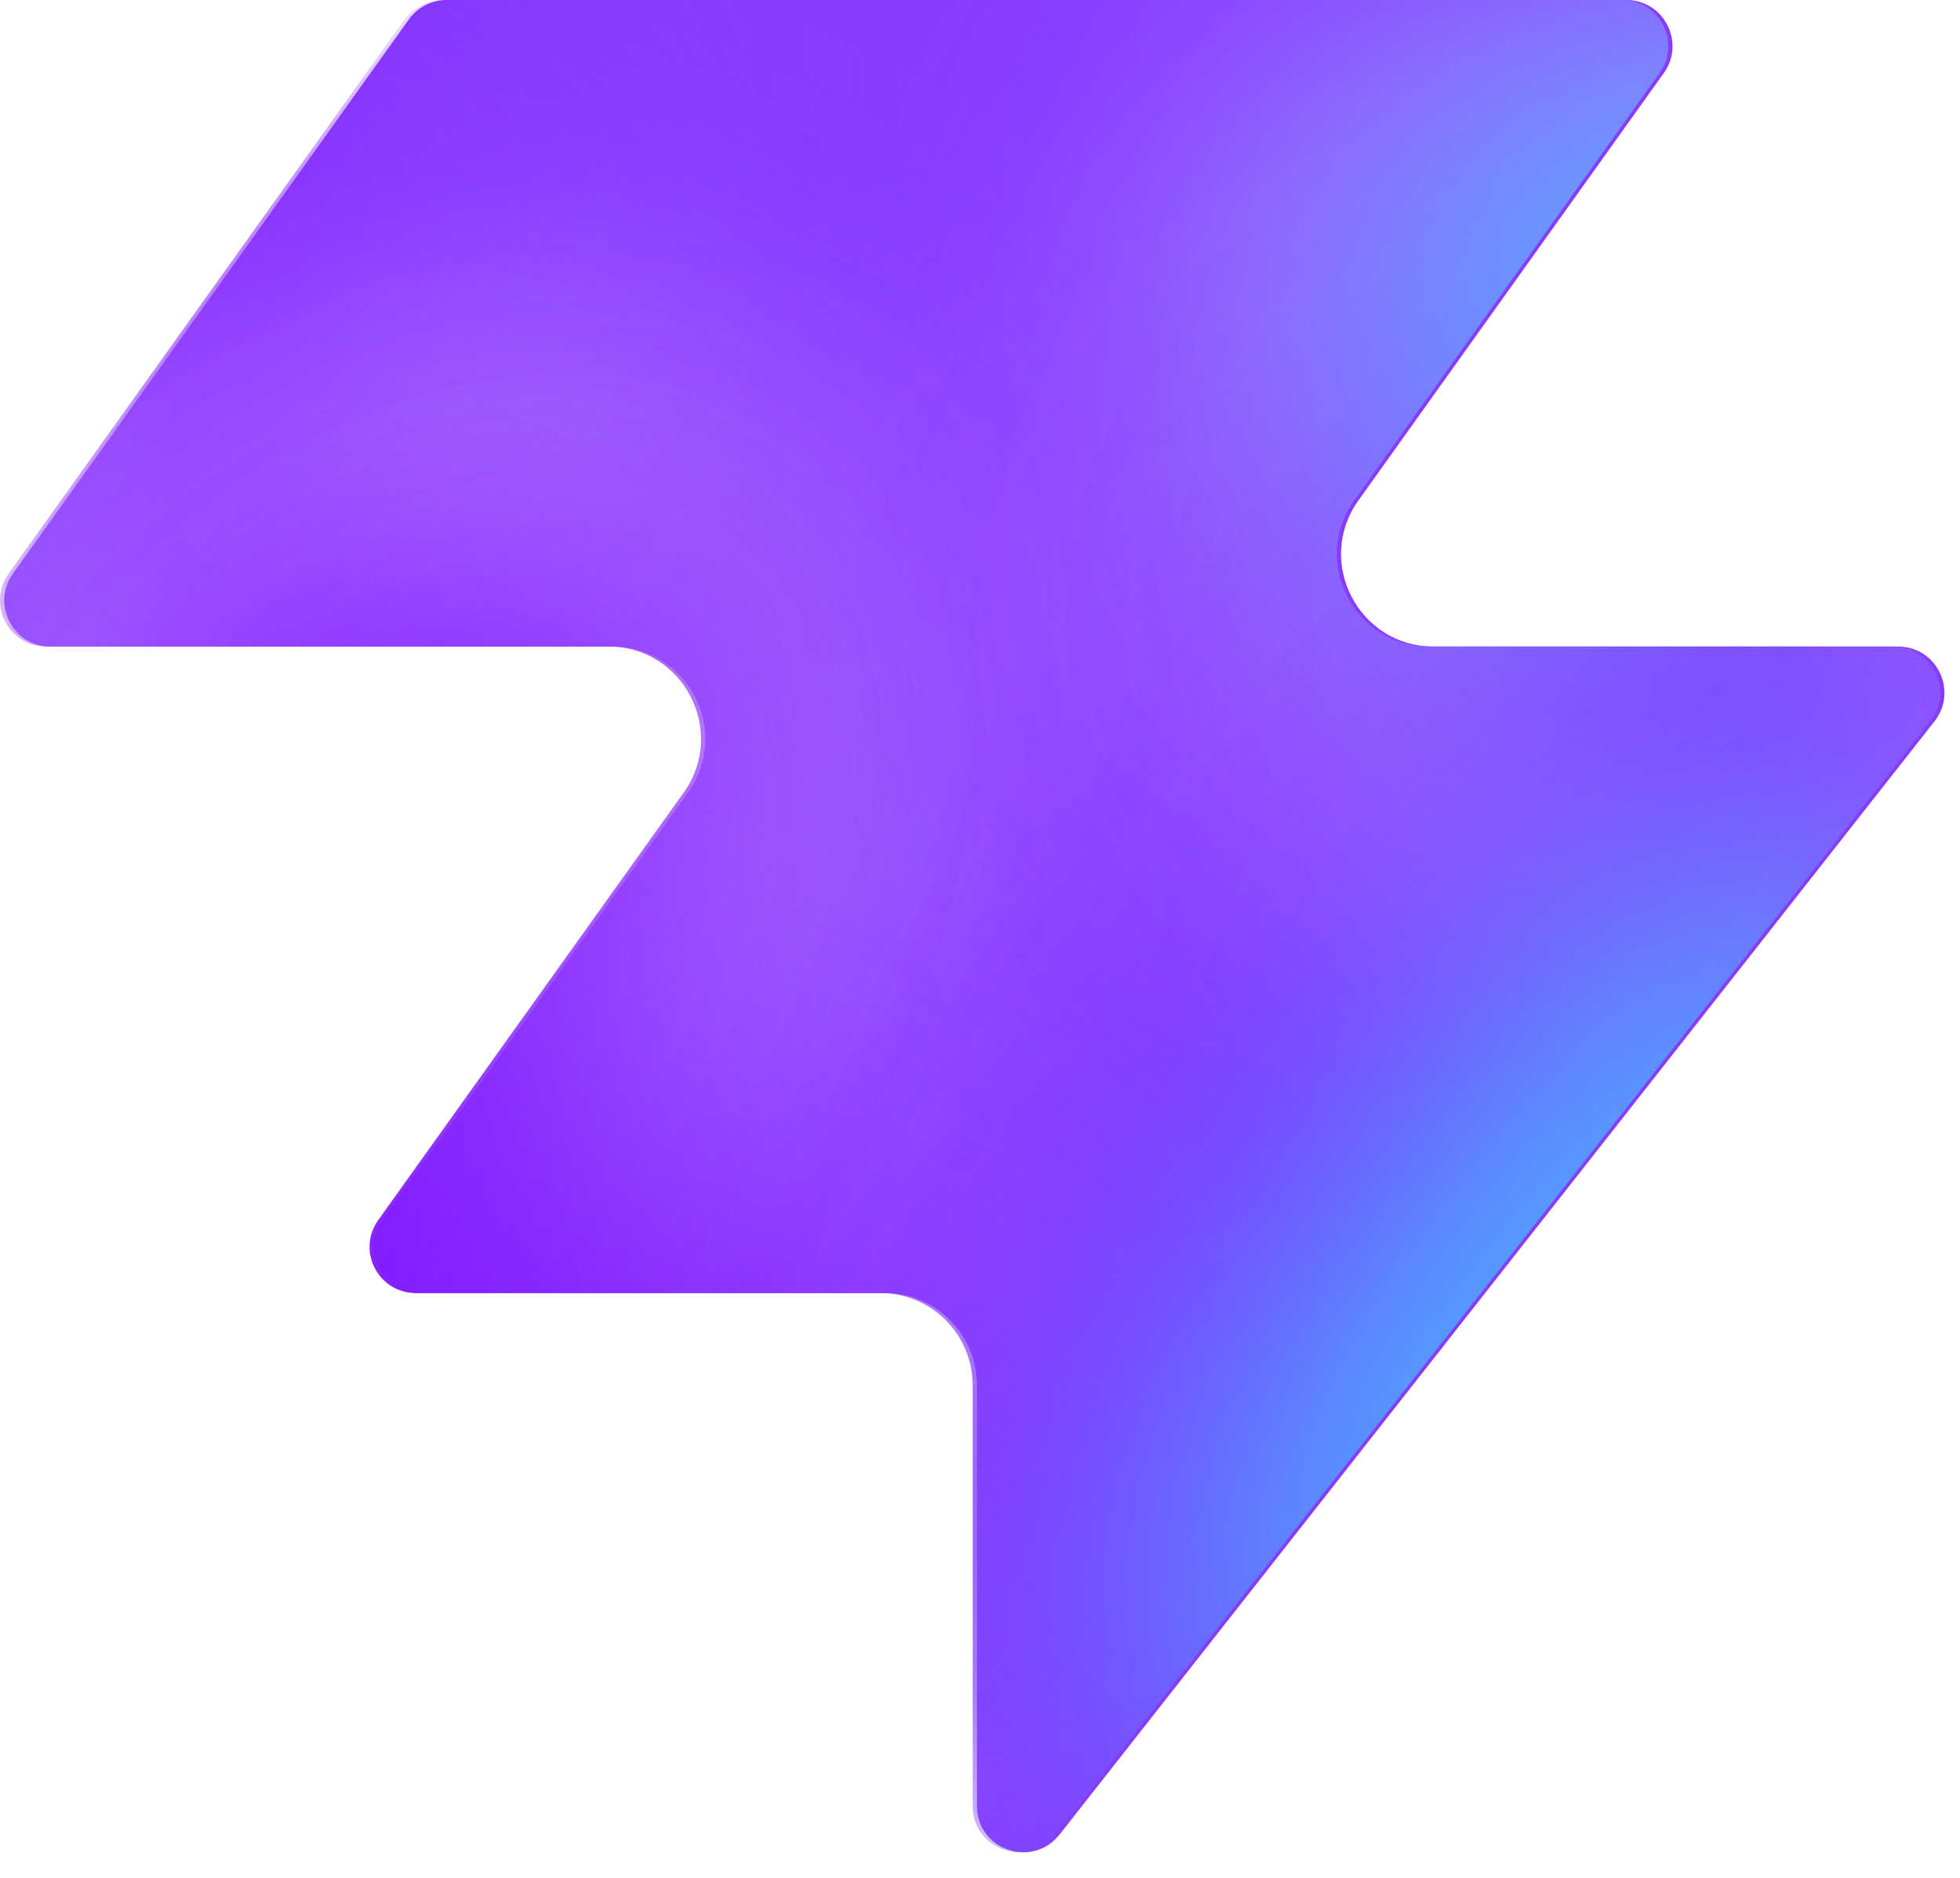
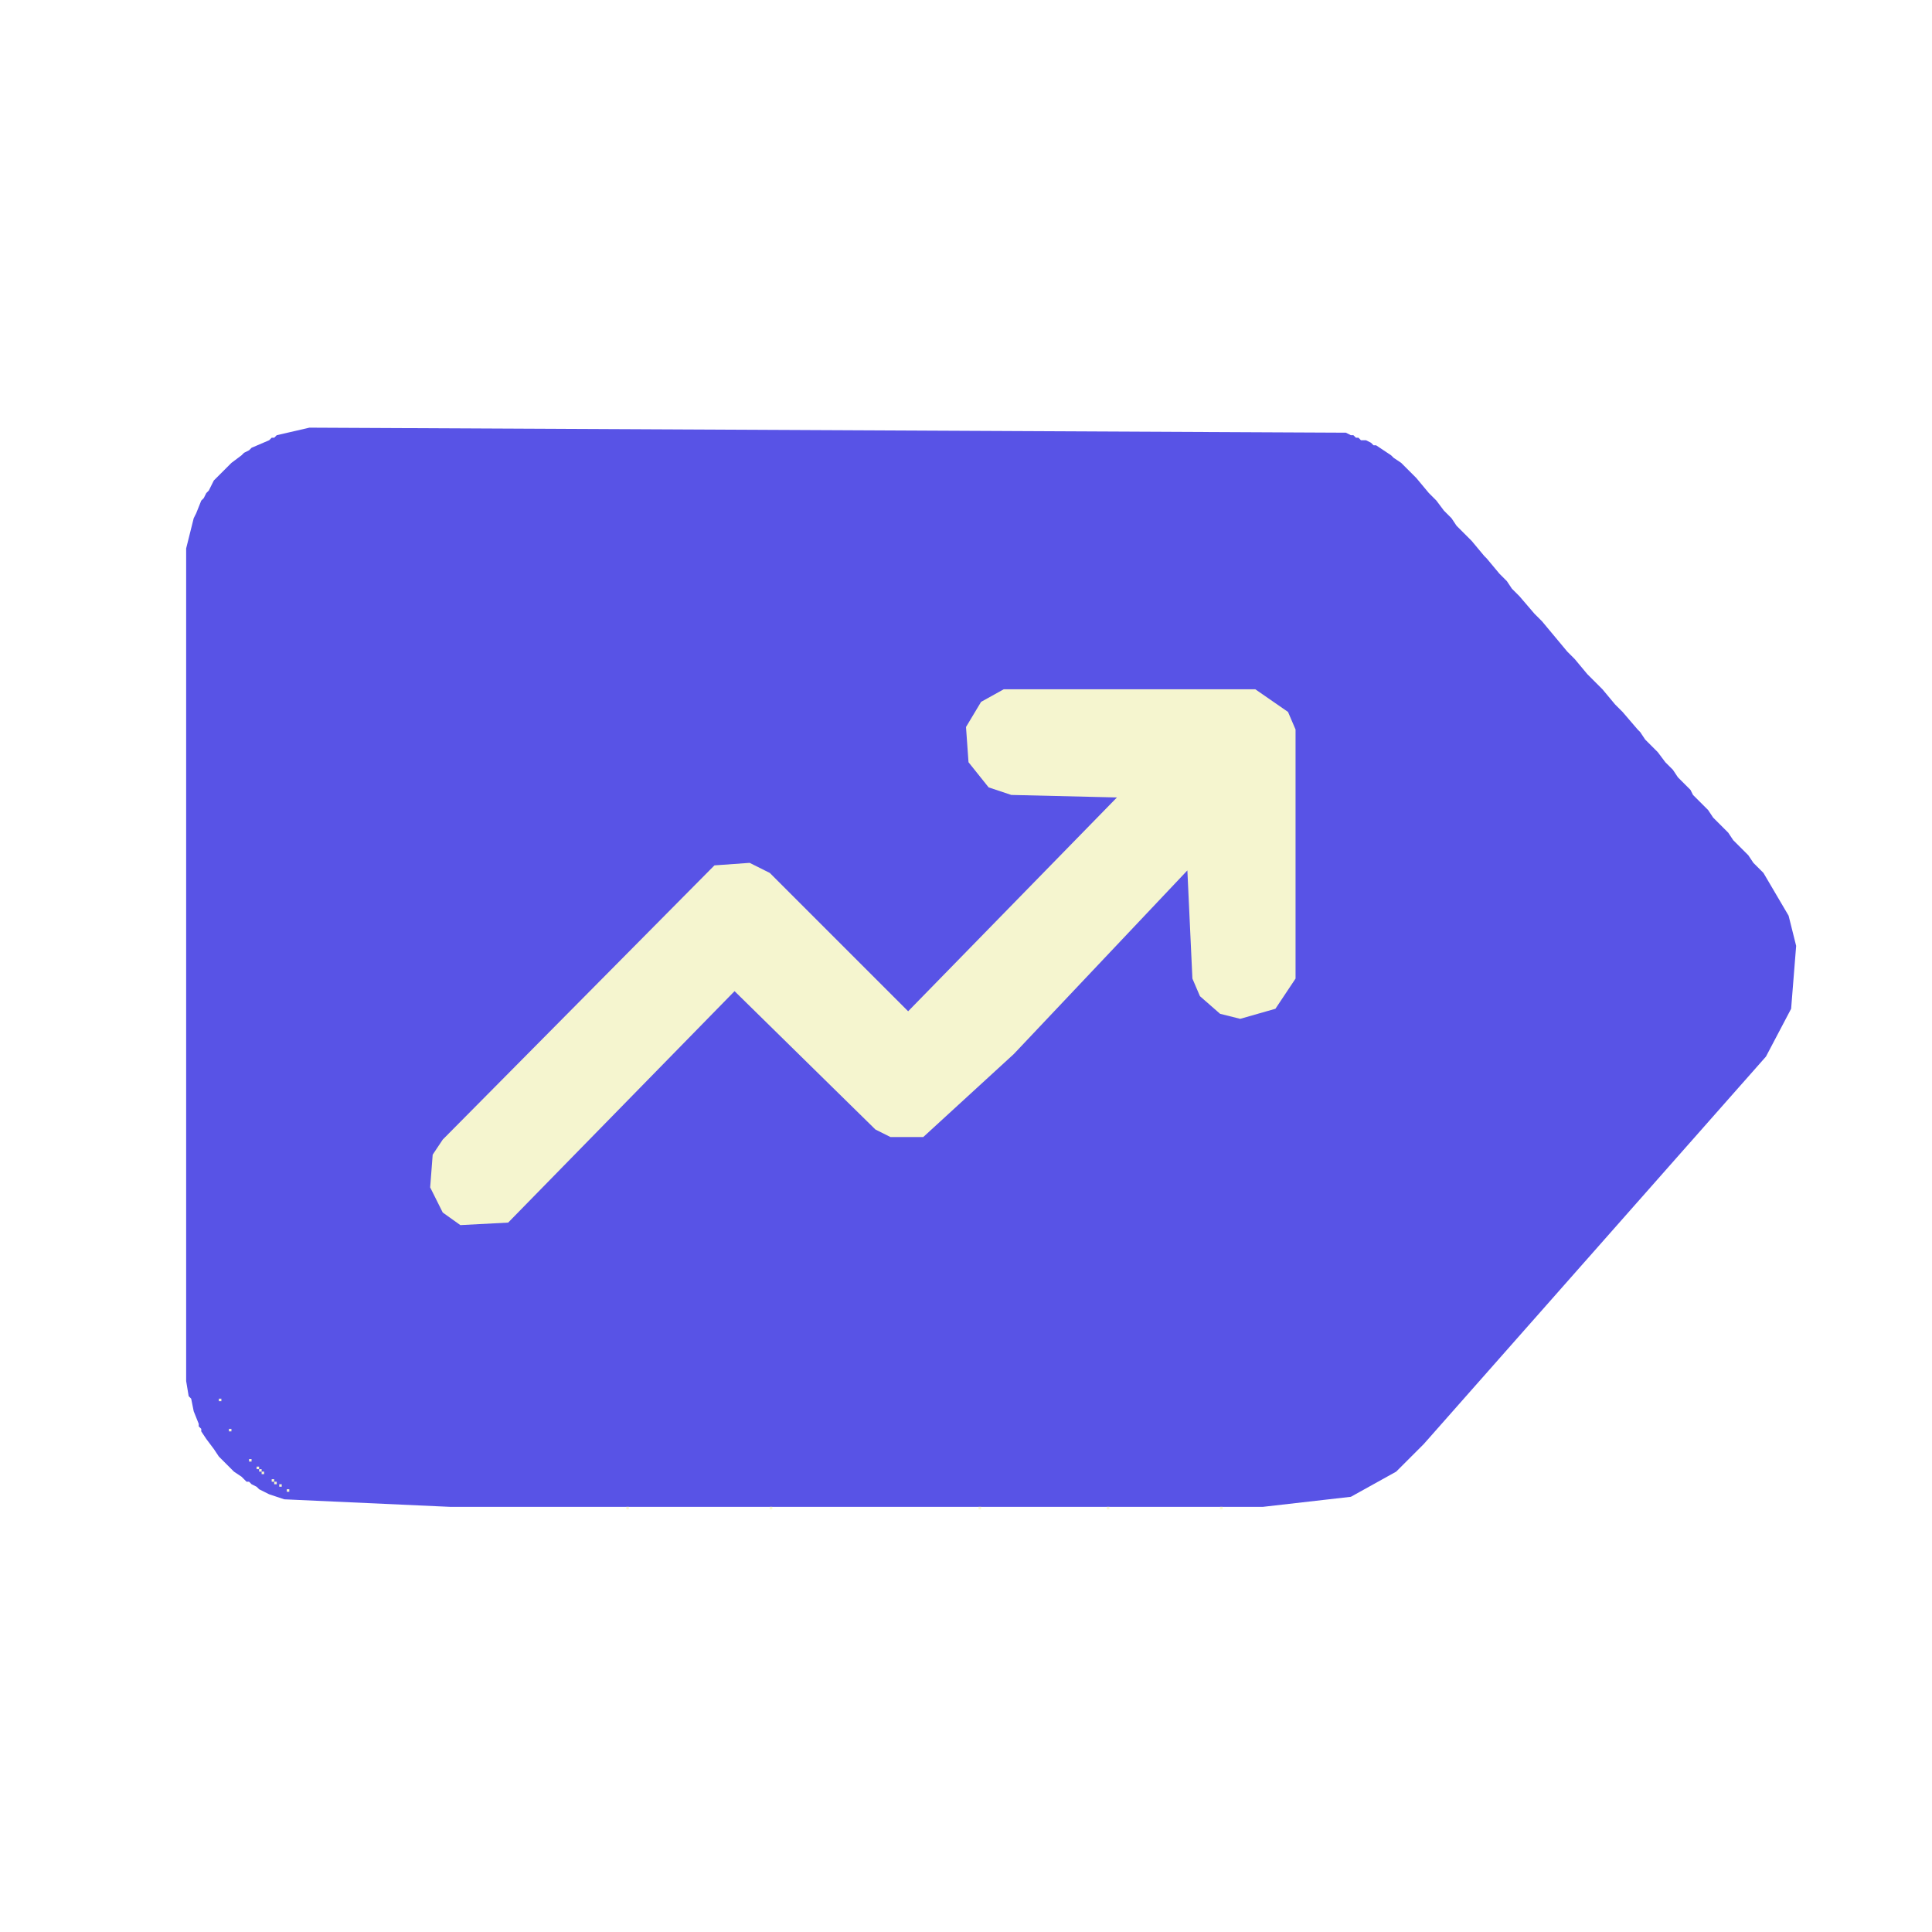
- <svg xmlns="http://www.w3.org/2000/svg" width="48" height="46" fill="none" viewBox="0 0 48 46">
-   <path fill="#863bff" d="M25.946 44.938c-.664.845-2.021.375-2.021-.698V33.937a2.26 2.26 0 0 0-2.262-2.262H10.287c-.92 0-1.456-1.04-.92-1.788l7.48-10.471c1.07-1.497 0-3.578-1.842-3.578H1.237c-.92 0-1.456-1.04-.92-1.788L10.013.474c.214-.297.556-.474.92-.474h28.894c.92 0 1.456 1.04.92 1.788l-7.48 10.471c-1.07 1.498 0 3.579 1.842 3.579h11.377c.943 0 1.473 1.088.89 1.83L25.947 44.94z" style="fill:#863bff;fill:color(display-p3 .525 .23 1);fill-opacity:1" />
-   <mask id="a" width="48" height="46" x="0" y="0" maskUnits="userSpaceOnUse" style="mask-type:alpha">
-     <path fill="#000" d="M25.842 44.938c-.664.844-2.021.375-2.021-.698V33.937a2.26 2.26 0 0 0-2.262-2.262H10.183c-.92 0-1.456-1.04-.92-1.788l7.48-10.471c1.07-1.498 0-3.579-1.842-3.579H1.133c-.92 0-1.456-1.04-.92-1.787L9.91.473c.214-.297.556-.474.92-.474h28.894c.92 0 1.456 1.04.92 1.788l-7.48 10.471c-1.07 1.498 0 3.578 1.842 3.578h11.377c.943 0 1.473 1.088.89 1.832L25.843 44.94z" style="fill:#000;fill-opacity:1" />
-   </mask>
-   <g mask="url(#a)">
-     <g filter="url(#b)">
-       <ellipse cx="5.508" cy="14.704" fill="#ede6ff" rx="5.508" ry="14.704" style="fill:#ede6ff;fill:color(display-p3 .927 .903 1);fill-opacity:1" transform="matrix(.00324 1 1 -.00324 -4.47 31.516)" />
-     </g>
-     <g filter="url(#c)">
-       <ellipse cx="10.399" cy="29.851" fill="#ede6ff" rx="10.399" ry="29.851" style="fill:#ede6ff;fill:color(display-p3 .927 .903 1);fill-opacity:1" transform="matrix(.00324 1 1 -.00324 -39.328 7.883)" />
-     </g>
-     <g filter="url(#d)">
-       <ellipse cx="5.508" cy="30.487" fill="#7e14ff" rx="5.508" ry="30.487" style="fill:#7e14ff;fill:color(display-p3 .492 .077 1);fill-opacity:1" transform="rotate(89.814 -25.913 -14.639)scale(1 -1)" />
-     </g>
-     <g filter="url(#e)">
-       <ellipse cx="5.508" cy="30.599" fill="#7e14ff" rx="5.508" ry="30.599" style="fill:#7e14ff;fill:color(display-p3 .492 .077 1);fill-opacity:1" transform="rotate(89.814 -32.644 -3.334)scale(1 -1)" />
-     </g>
-     <g filter="url(#f)">
-       <ellipse cx="5.508" cy="30.599" fill="#7e14ff" rx="5.508" ry="30.599" style="fill:#7e14ff;fill:color(display-p3 .492 .077 1);fill-opacity:1" transform="matrix(.00324 1 1 -.00324 -34.34 30.47)" />
-     </g>
-     <g filter="url(#g)">
-       <ellipse cx="14.072" cy="22.078" fill="#ede6ff" rx="14.072" ry="22.078" style="fill:#ede6ff;fill:color(display-p3 .927 .903 1);fill-opacity:1" transform="rotate(93.35 24.506 48.493)scale(-1 1)" />
-     </g>
-     <g filter="url(#h)">
-       <ellipse cx="3.47" cy="21.501" fill="#7e14ff" rx="3.47" ry="21.501" style="fill:#7e14ff;fill:color(display-p3 .492 .077 1);fill-opacity:1" transform="rotate(89.009 28.708 47.59)scale(-1 1)" />
-     </g>
-     <g filter="url(#i)">
-       <ellipse cx="3.47" cy="21.501" fill="#7e14ff" rx="3.47" ry="21.501" style="fill:#7e14ff;fill:color(display-p3 .492 .077 1);fill-opacity:1" transform="rotate(89.009 28.708 47.59)scale(-1 1)" />
-     </g>
-     <g filter="url(#j)">
-       <ellipse cx=".387" cy="8.972" fill="#7e14ff" rx="4.407" ry="29.108" style="fill:#7e14ff;fill:color(display-p3 .492 .077 1);fill-opacity:1" transform="rotate(39.51 .387 8.972)" />
-     </g>
-     <g filter="url(#k)">
-       <ellipse cx="47.523" cy="-6.092" fill="#7e14ff" rx="4.407" ry="29.108" style="fill:#7e14ff;fill:color(display-p3 .492 .077 1);fill-opacity:1" transform="rotate(37.892 47.523 -6.092)" />
-     </g>
-     <g filter="url(#l)">
-       <ellipse cx="41.412" cy="6.333" fill="#47bfff" rx="5.971" ry="9.665" style="fill:#47bfff;fill:color(display-p3 .28 .748 1);fill-opacity:1" transform="rotate(37.892 41.412 6.333)" />
-     </g>
-     <g filter="url(#m)">
-       <ellipse cx="-1.879" cy="38.332" fill="#7e14ff" rx="4.407" ry="29.108" style="fill:#7e14ff;fill:color(display-p3 .492 .077 1);fill-opacity:1" transform="rotate(37.892 -1.88 38.332)" />
-     </g>
-     <g filter="url(#n)">
-       <ellipse cx="-1.879" cy="38.332" fill="#7e14ff" rx="4.407" ry="29.108" style="fill:#7e14ff;fill:color(display-p3 .492 .077 1);fill-opacity:1" transform="rotate(37.892 -1.88 38.332)" />
-     </g>
-     <g filter="url(#o)">
-       <ellipse cx="35.651" cy="29.907" fill="#7e14ff" rx="4.407" ry="29.108" style="fill:#7e14ff;fill:color(display-p3 .492 .077 1);fill-opacity:1" transform="rotate(37.892 35.651 29.907)" />
-     </g>
-     <g filter="url(#p)">
-       <ellipse cx="38.418" cy="32.4" fill="#47bfff" rx="5.971" ry="15.297" style="fill:#47bfff;fill:color(display-p3 .28 .748 1);fill-opacity:1" transform="rotate(37.892 38.418 32.4)" />
-     </g>
+ <svg xmlns="http://www.w3.org/2000/svg" version="1.2" viewBox="0 0 768 768" width="256" height="256">
+   <style>
+ 		.s0 { opacity: .99;fill: #5752e6 } 
+ 		.s1 { opacity: .97;fill: #fafacf } 
+ 	</style>
+   <g id="Background">
+     <path id="Path 32" class="s0" d="m110 173l13-3 412 2 2 1h1l1 1h1l1 1h2l2 1 1 1h1l3 2 3 2 1 1 3 2 3 3 3 3 5 6 3 3 3 4 2 2 1 1 2 3 3 3 1 1 2 2 5 6 1 1 5 6 2 2 1 1 2 3 3 3 6 7 2 2 1 1 10 12 3 3 5 6 3 3 3 3 5 6 1 1 2 2 6 7 1 1 2 3 2 2 1 1 2 2 3 4 2 2 1 1 2 3 3 3 1 1 1 1 1 2 2 2 1 1 2 2 1 1 2 3 3 3 2 2 1 1 2 3 3 3 3 3 2 3 3 3 1 1 10 17 3 12-2 25-10 19-136 154-11 11-18 10-35 4h-28-1-3-4-1-9-27-1-26-8-11-2-3-1-11-13-14-42-2-1-18-27-11-1-6-3-1-2-46l-66-3-6-2-2-1-2-1-1-1-2-1-1-1h-1l-1-1-1-1-3-2-1-1-1-1-1-1-2-2-1-1-2-3-3-4-2-3v-1l-1-1v-1l-2-5-1-5-1-1-1-6v-331l1-4 2-8 1-2 2-5 1-1 1-2 1-1 2-4 1-1 2-2 1-1 2-2 1-1 4-3 1-1 2-1 1-1 7-3 1-1h1z" />
+     <path id="Path 33" class="s1" d="m485 599h1v1h-1zm-45 0h1v1h-1zm-51 0h1v1h-1zm-83 0h1v1h-1zm-57 0h1v1h-1zm-135-7h1v1h-1zm-3-2h1v1h-1zm-2-1h1v1h-1zm-1-1h1v1h-1zm-4-3h1v1h-1zm-1-1h1v1h-1zm-1-1h1v1h-1zm-3-3h1v1h-1zm-8-12h1v1h-1zm-4-12h1v1h-1zm312-282h100l13 9 3 7v99l-8 12-14 4-8-2-8-7-3-7-2-43-69 73-36 33h-13l-6-3-56-55-90 92-19 1-7-5-5-10 1-13 4-6 108-109 14-1 8 4 55 55 83-85-42-1-9-3-8-10-1-14 6-10z" />
  </g>
-   <defs>
-     <filter id="b" width="60.045" height="41.654" x="-19.77" y="16.149" color-interpolation-filters="sRGB" filterUnits="userSpaceOnUse">
-       <feFlood flood-opacity="0" result="BackgroundImageFix" />
-       <feBlend in="SourceGraphic" in2="BackgroundImageFix" result="shape" />
-       <feGaussianBlur result="effect1_foregroundBlur_2002_17158" stdDeviation="7.659" />
-     </filter>
-     <filter id="c" width="90.34" height="51.437" x="-54.613" y="-7.533" color-interpolation-filters="sRGB" filterUnits="userSpaceOnUse">
-       <feFlood flood-opacity="0" result="BackgroundImageFix" />
-       <feBlend in="SourceGraphic" in2="BackgroundImageFix" result="shape" />
-       <feGaussianBlur result="effect1_foregroundBlur_2002_17158" stdDeviation="7.659" />
-     </filter>
-     <filter id="d" width="79.355" height="29.4" x="-49.64" y="2.03" color-interpolation-filters="sRGB" filterUnits="userSpaceOnUse">
-       <feFlood flood-opacity="0" result="BackgroundImageFix" />
-       <feBlend in="SourceGraphic" in2="BackgroundImageFix" result="shape" />
-       <feGaussianBlur result="effect1_foregroundBlur_2002_17158" stdDeviation="4.596" />
-     </filter>
-     <filter id="e" width="79.579" height="29.4" x="-45.045" y="20.029" color-interpolation-filters="sRGB" filterUnits="userSpaceOnUse">
-       <feFlood flood-opacity="0" result="BackgroundImageFix" />
-       <feBlend in="SourceGraphic" in2="BackgroundImageFix" result="shape" />
-       <feGaussianBlur result="effect1_foregroundBlur_2002_17158" stdDeviation="4.596" />
-     </filter>
-     <filter id="f" width="79.579" height="29.4" x="-43.513" y="21.178" color-interpolation-filters="sRGB" filterUnits="userSpaceOnUse">
-       <feFlood flood-opacity="0" result="BackgroundImageFix" />
-       <feBlend in="SourceGraphic" in2="BackgroundImageFix" result="shape" />
-       <feGaussianBlur result="effect1_foregroundBlur_2002_17158" stdDeviation="4.596" />
-     </filter>
-     <filter id="g" width="74.749" height="58.852" x="15.756" y="-17.901" color-interpolation-filters="sRGB" filterUnits="userSpaceOnUse">
-       <feFlood flood-opacity="0" result="BackgroundImageFix" />
-       <feBlend in="SourceGraphic" in2="BackgroundImageFix" result="shape" />
-       <feGaussianBlur result="effect1_foregroundBlur_2002_17158" stdDeviation="7.659" />
-     </filter>
-     <filter id="h" width="61.377" height="25.362" x="23.548" y="2.284" color-interpolation-filters="sRGB" filterUnits="userSpaceOnUse">
-       <feFlood flood-opacity="0" result="BackgroundImageFix" />
-       <feBlend in="SourceGraphic" in2="BackgroundImageFix" result="shape" />
-       <feGaussianBlur result="effect1_foregroundBlur_2002_17158" stdDeviation="4.596" />
-     </filter>
-     <filter id="i" width="61.377" height="25.362" x="23.548" y="2.284" color-interpolation-filters="sRGB" filterUnits="userSpaceOnUse">
-       <feFlood flood-opacity="0" result="BackgroundImageFix" />
-       <feBlend in="SourceGraphic" in2="BackgroundImageFix" result="shape" />
-       <feGaussianBlur result="effect1_foregroundBlur_2002_17158" stdDeviation="4.596" />
-     </filter>
-     <filter id="j" width="56.045" height="63.649" x="-27.636" y="-22.853" color-interpolation-filters="sRGB" filterUnits="userSpaceOnUse">
-       <feFlood flood-opacity="0" result="BackgroundImageFix" />
-       <feBlend in="SourceGraphic" in2="BackgroundImageFix" result="shape" />
-       <feGaussianBlur result="effect1_foregroundBlur_2002_17158" stdDeviation="4.596" />
-     </filter>
-     <filter id="k" width="54.814" height="64.646" x="20.116" y="-38.415" color-interpolation-filters="sRGB" filterUnits="userSpaceOnUse">
-       <feFlood flood-opacity="0" result="BackgroundImageFix" />
-       <feBlend in="SourceGraphic" in2="BackgroundImageFix" result="shape" />
-       <feGaussianBlur result="effect1_foregroundBlur_2002_17158" stdDeviation="4.596" />
-     </filter>
-     <filter id="l" width="33.541" height="35.313" x="24.641" y="-11.323" color-interpolation-filters="sRGB" filterUnits="userSpaceOnUse">
-       <feFlood flood-opacity="0" result="BackgroundImageFix" />
-       <feBlend in="SourceGraphic" in2="BackgroundImageFix" result="shape" />
-       <feGaussianBlur result="effect1_foregroundBlur_2002_17158" stdDeviation="4.596" />
-     </filter>
-     <filter id="m" width="54.814" height="64.646" x="-29.286" y="6.009" color-interpolation-filters="sRGB" filterUnits="userSpaceOnUse">
-       <feFlood flood-opacity="0" result="BackgroundImageFix" />
-       <feBlend in="SourceGraphic" in2="BackgroundImageFix" result="shape" />
-       <feGaussianBlur result="effect1_foregroundBlur_2002_17158" stdDeviation="4.596" />
-     </filter>
-     <filter id="n" width="54.814" height="64.646" x="-29.286" y="6.009" color-interpolation-filters="sRGB" filterUnits="userSpaceOnUse">
-       <feFlood flood-opacity="0" result="BackgroundImageFix" />
-       <feBlend in="SourceGraphic" in2="BackgroundImageFix" result="shape" />
-       <feGaussianBlur result="effect1_foregroundBlur_2002_17158" stdDeviation="4.596" />
-     </filter>
-     <filter id="o" width="54.814" height="64.646" x="8.244" y="-2.416" color-interpolation-filters="sRGB" filterUnits="userSpaceOnUse">
-       <feFlood flood-opacity="0" result="BackgroundImageFix" />
-       <feBlend in="SourceGraphic" in2="BackgroundImageFix" result="shape" />
-       <feGaussianBlur result="effect1_foregroundBlur_2002_17158" stdDeviation="4.596" />
-     </filter>
-     <filter id="p" width="39.409" height="43.623" x="18.713" y="10.588" color-interpolation-filters="sRGB" filterUnits="userSpaceOnUse">
-       <feFlood flood-opacity="0" result="BackgroundImageFix" />
-       <feBlend in="SourceGraphic" in2="BackgroundImageFix" result="shape" />
-       <feGaussianBlur result="effect1_foregroundBlur_2002_17158" stdDeviation="4.596" />
-     </filter>
-   </defs>
</svg>
